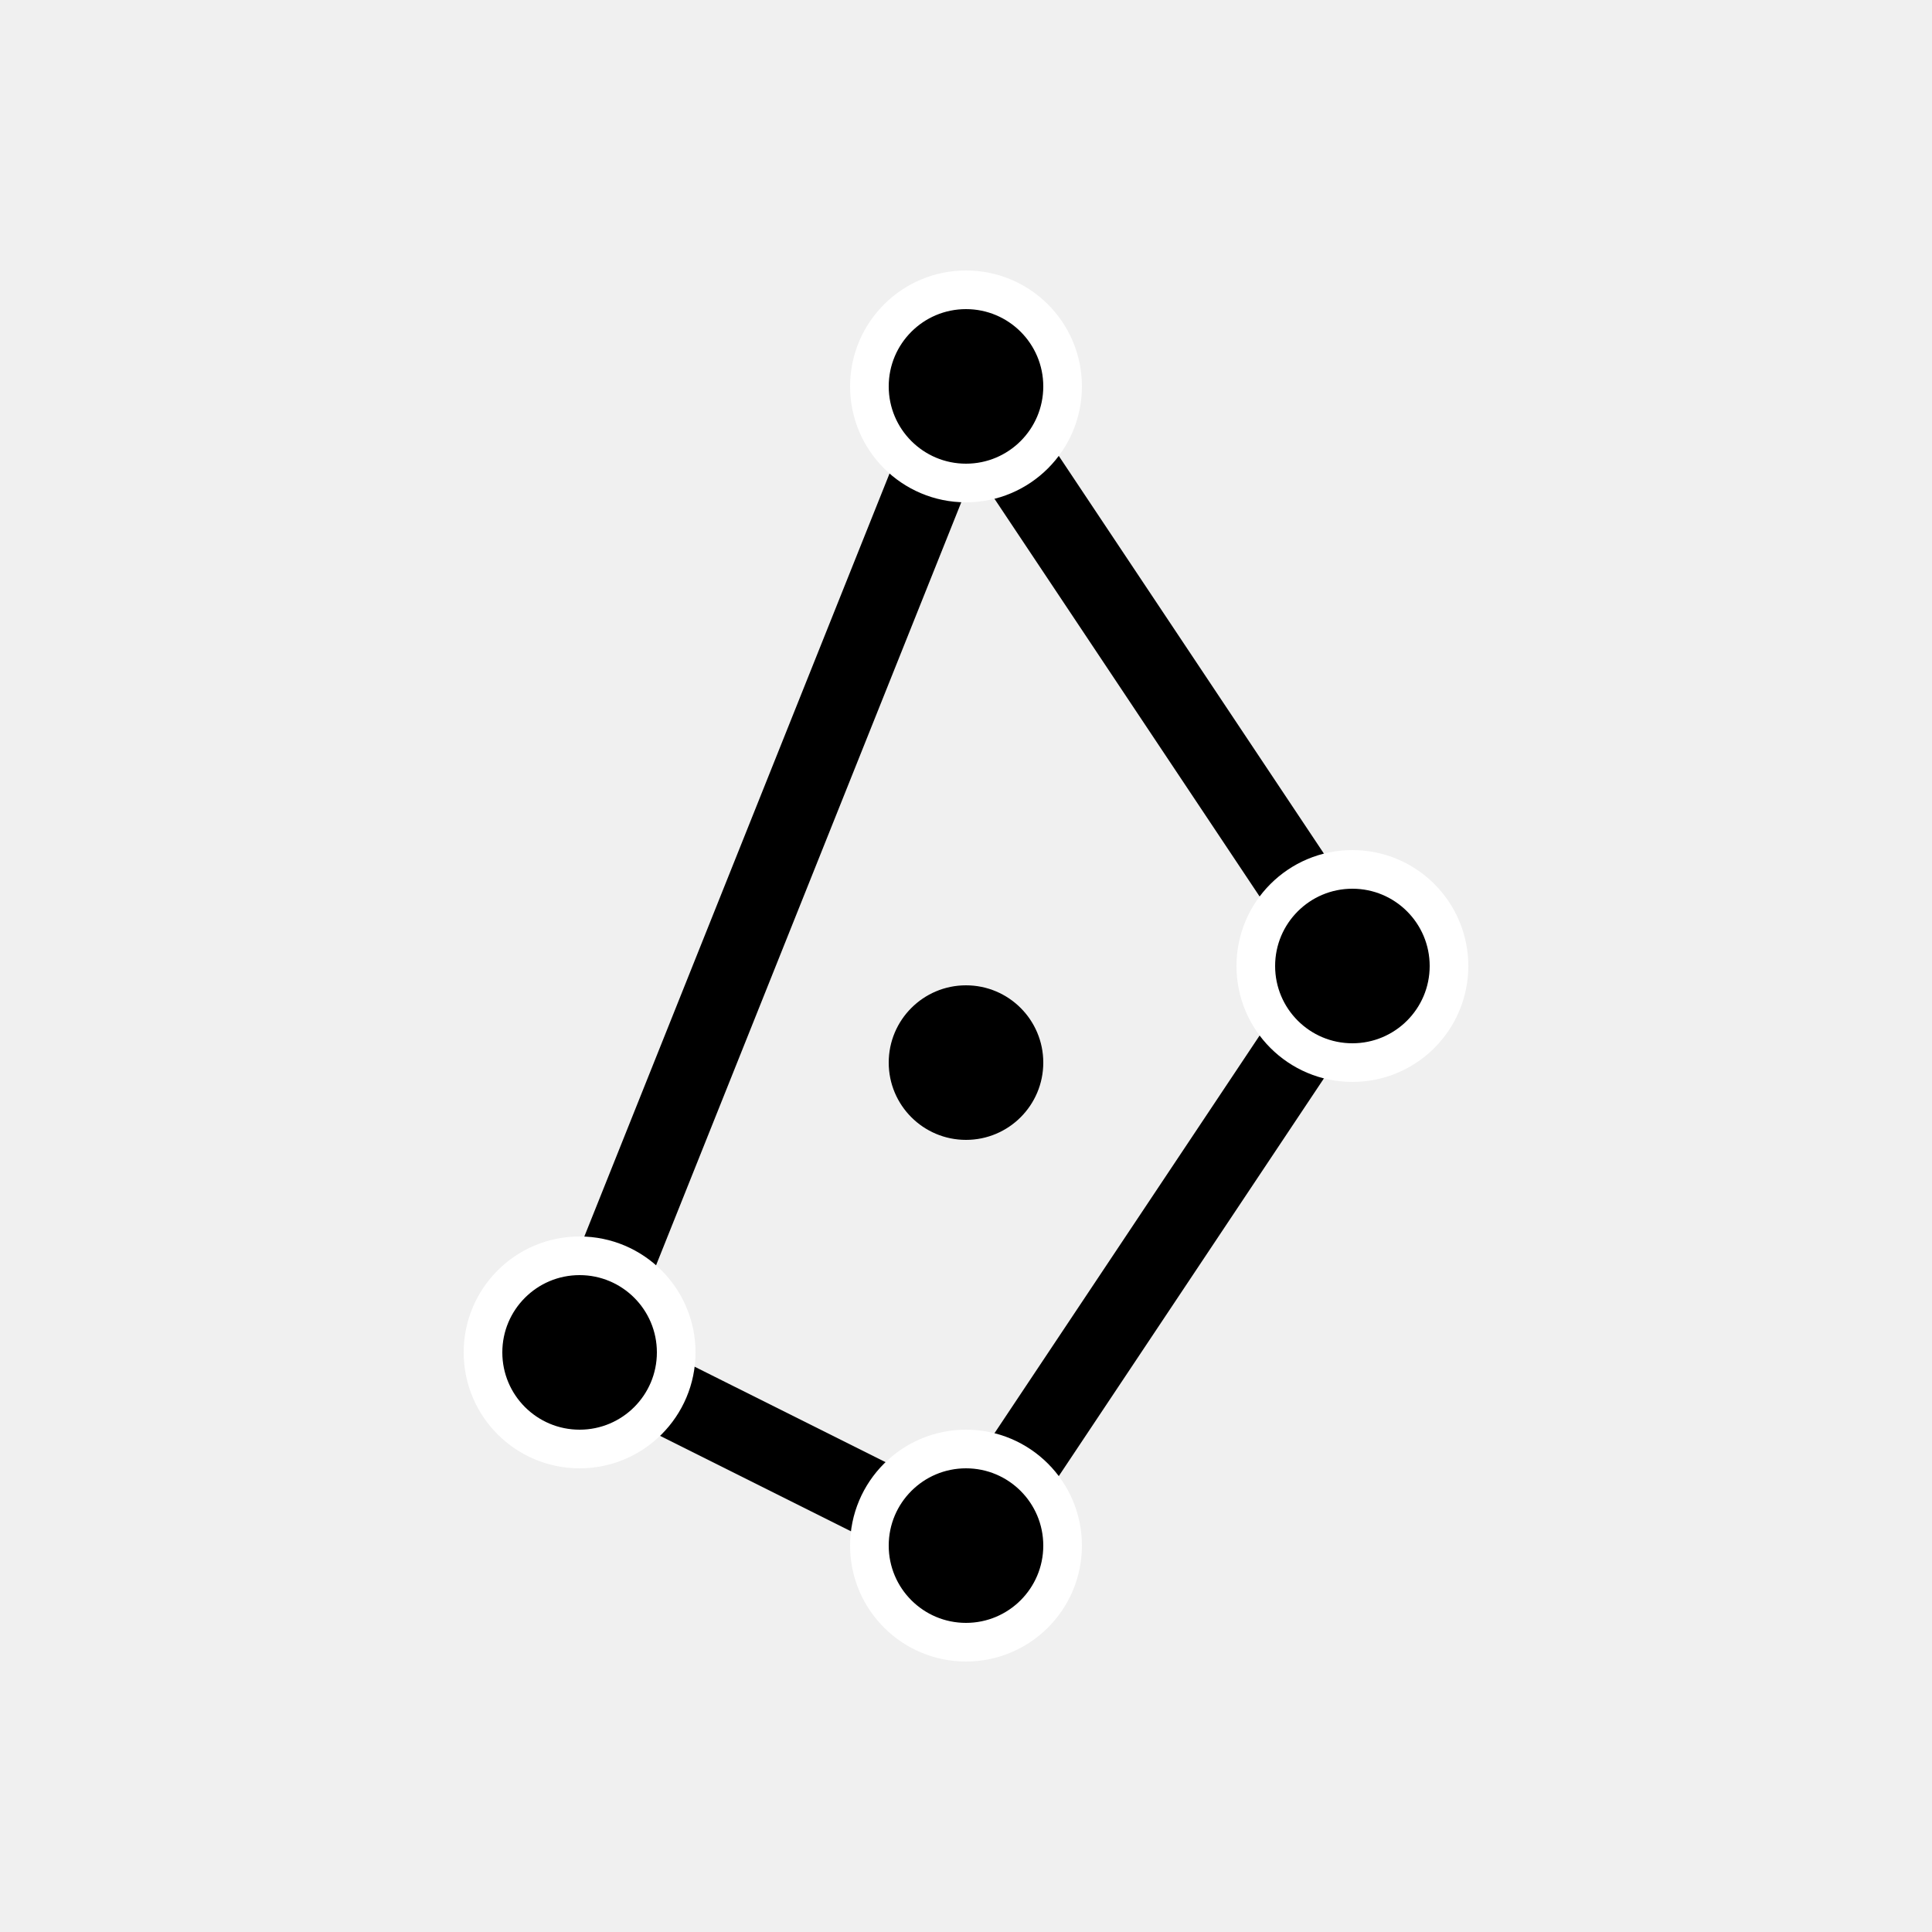
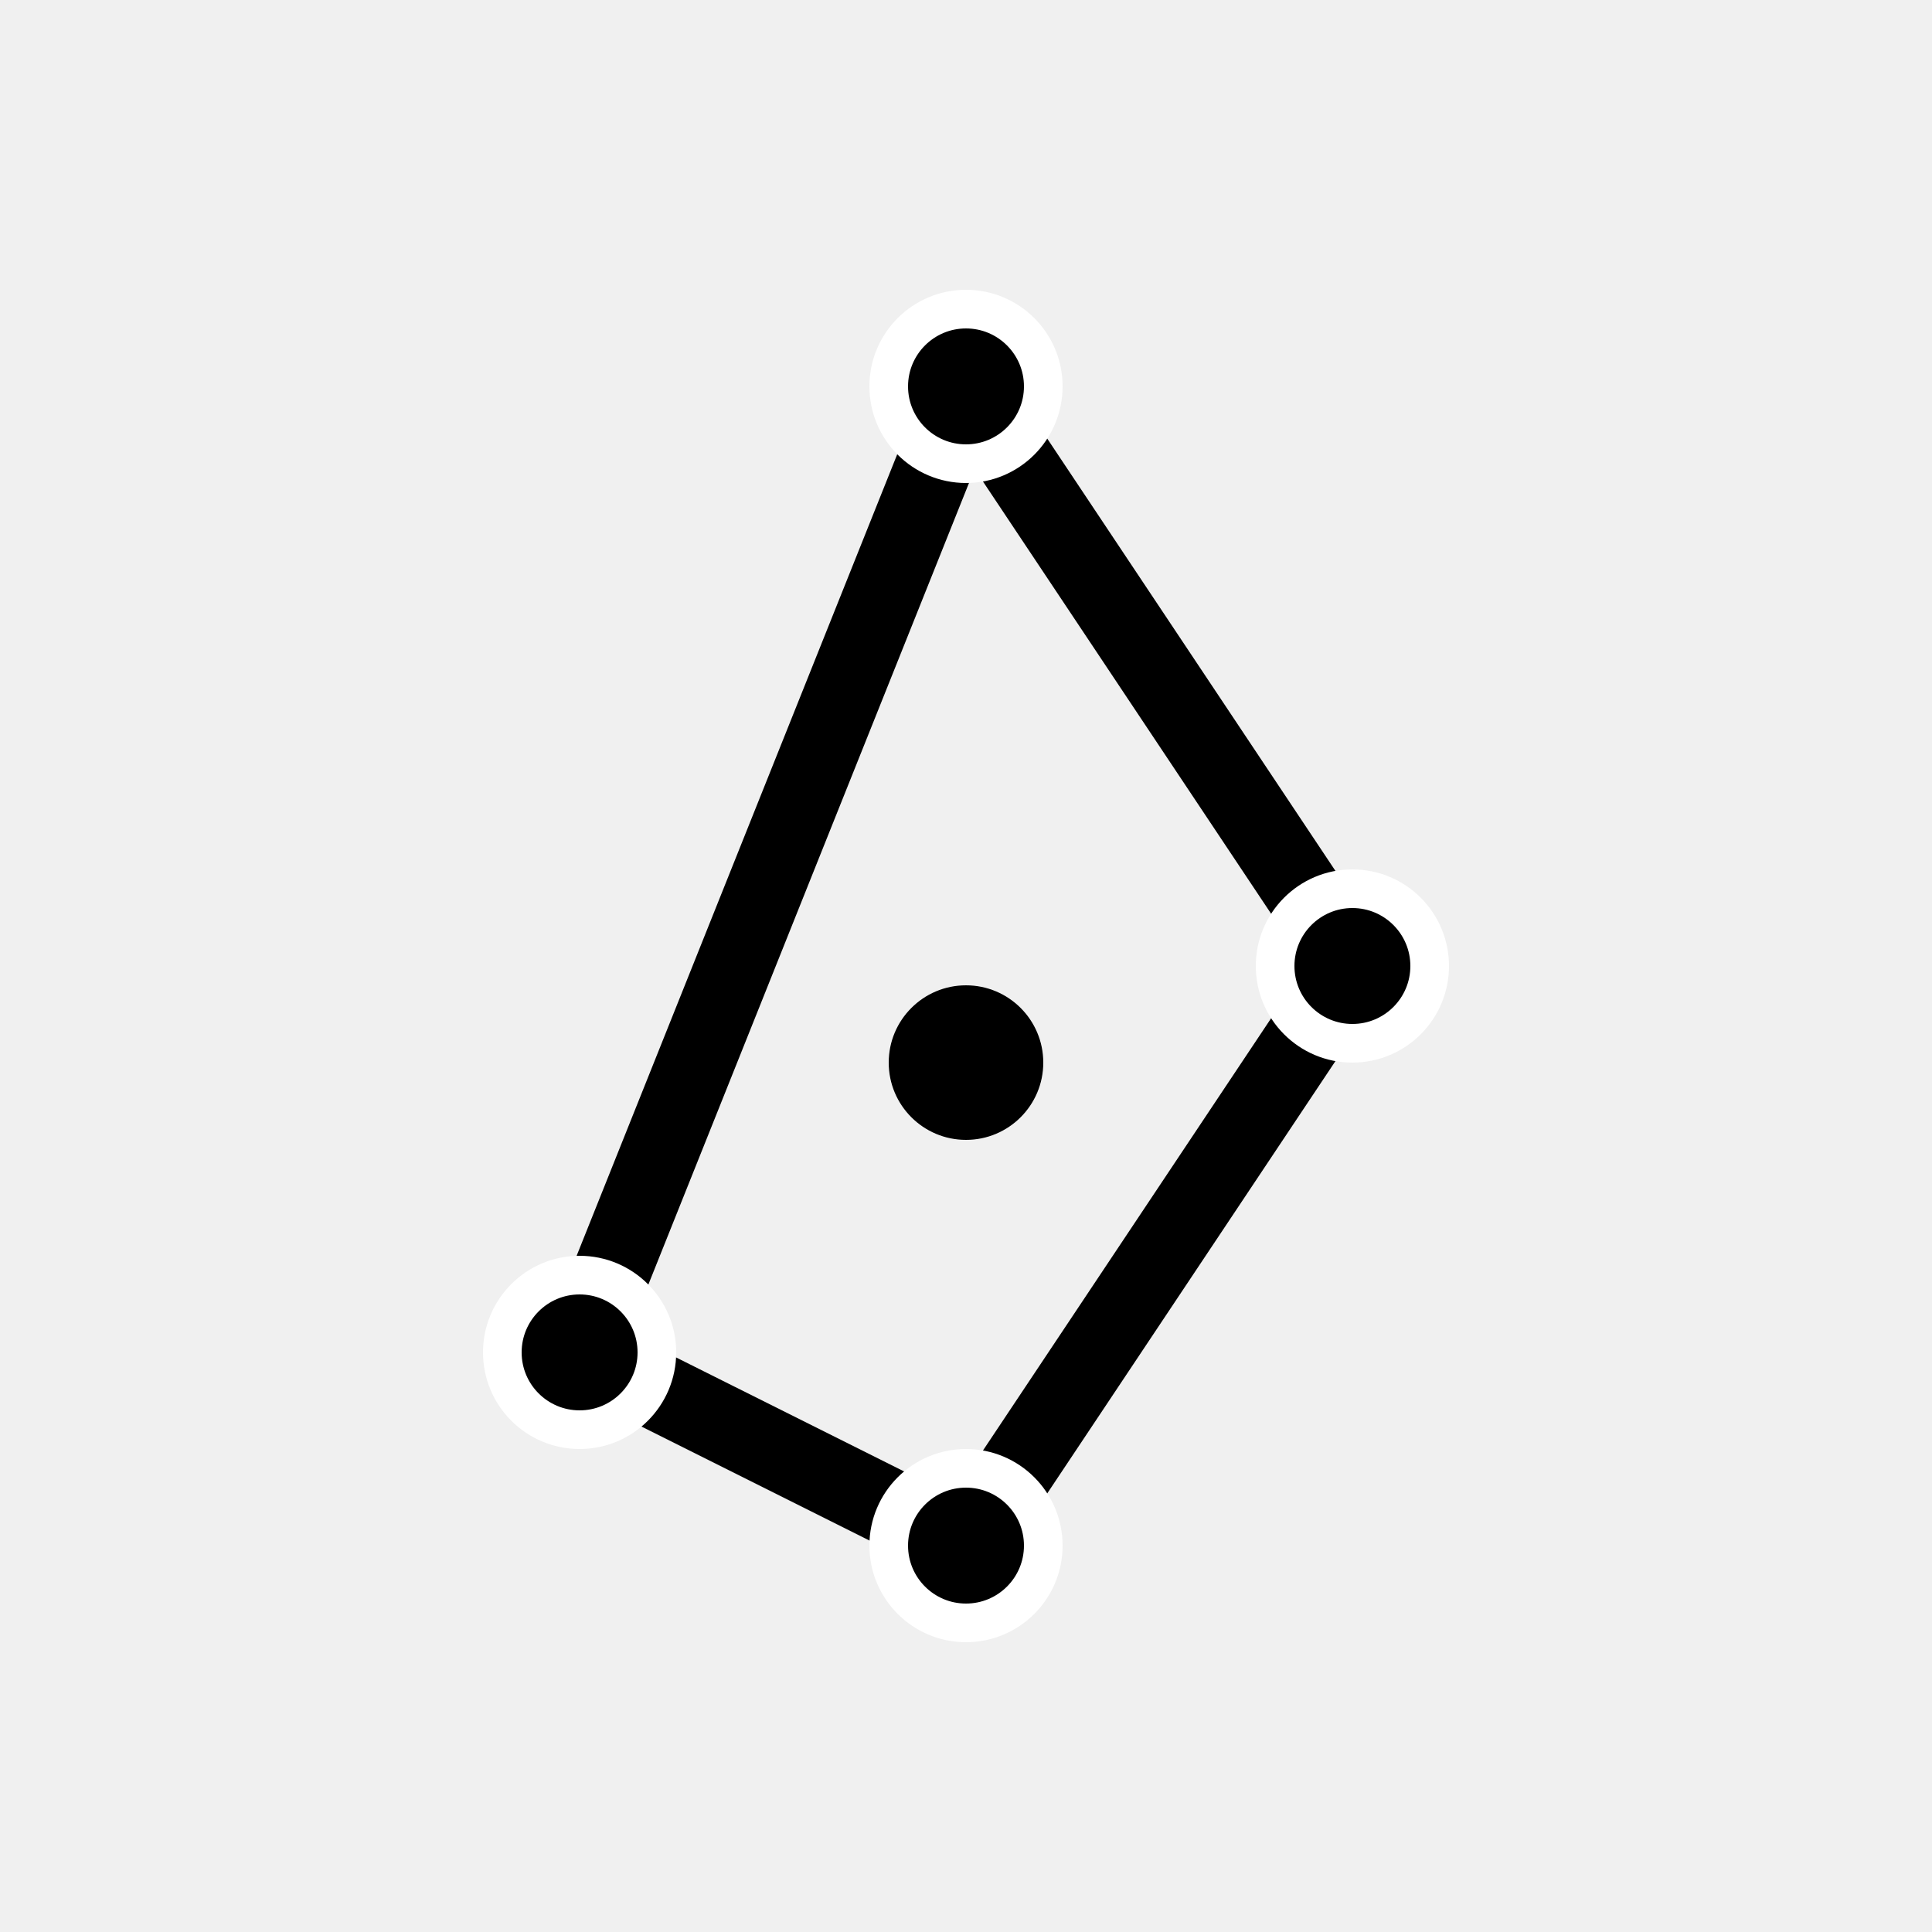
<svg xmlns="http://www.w3.org/2000/svg" width="32" height="32" viewBox="0 0 100 100" fill="none">
  <polygon points="30,70 50,20 70,50 50,80" stroke="currentColor" stroke-width="4" fill="none" stroke-linejoin="round" />
-   <circle cx="30" cy="70" r="5" fill="currentColor" stroke="white" stroke-width="2" />
-   <circle cx="50" cy="20" r="5" fill="currentColor" stroke="white" stroke-width="2" />
-   <circle cx="70" cy="50" r="5" fill="currentColor" stroke="white" stroke-width="2" />
-   <circle cx="50" cy="80" r="5" fill="currentColor" stroke="white" stroke-width="2" />
+   <circle cx="30" cy="70" r="4" fill="currentColor" stroke="white" stroke-width="2" />
+   <circle cx="50" cy="20" r="4" fill="currentColor" stroke="white" stroke-width="2" />
+   <circle cx="70" cy="50" r="4" fill="currentColor" stroke="white" stroke-width="2" />
+   <circle cx="50" cy="80" r="4" fill="currentColor" stroke="white" stroke-width="2" />
  <circle cx="50" cy="55" r="4" fill="currentColor" />
</svg>
